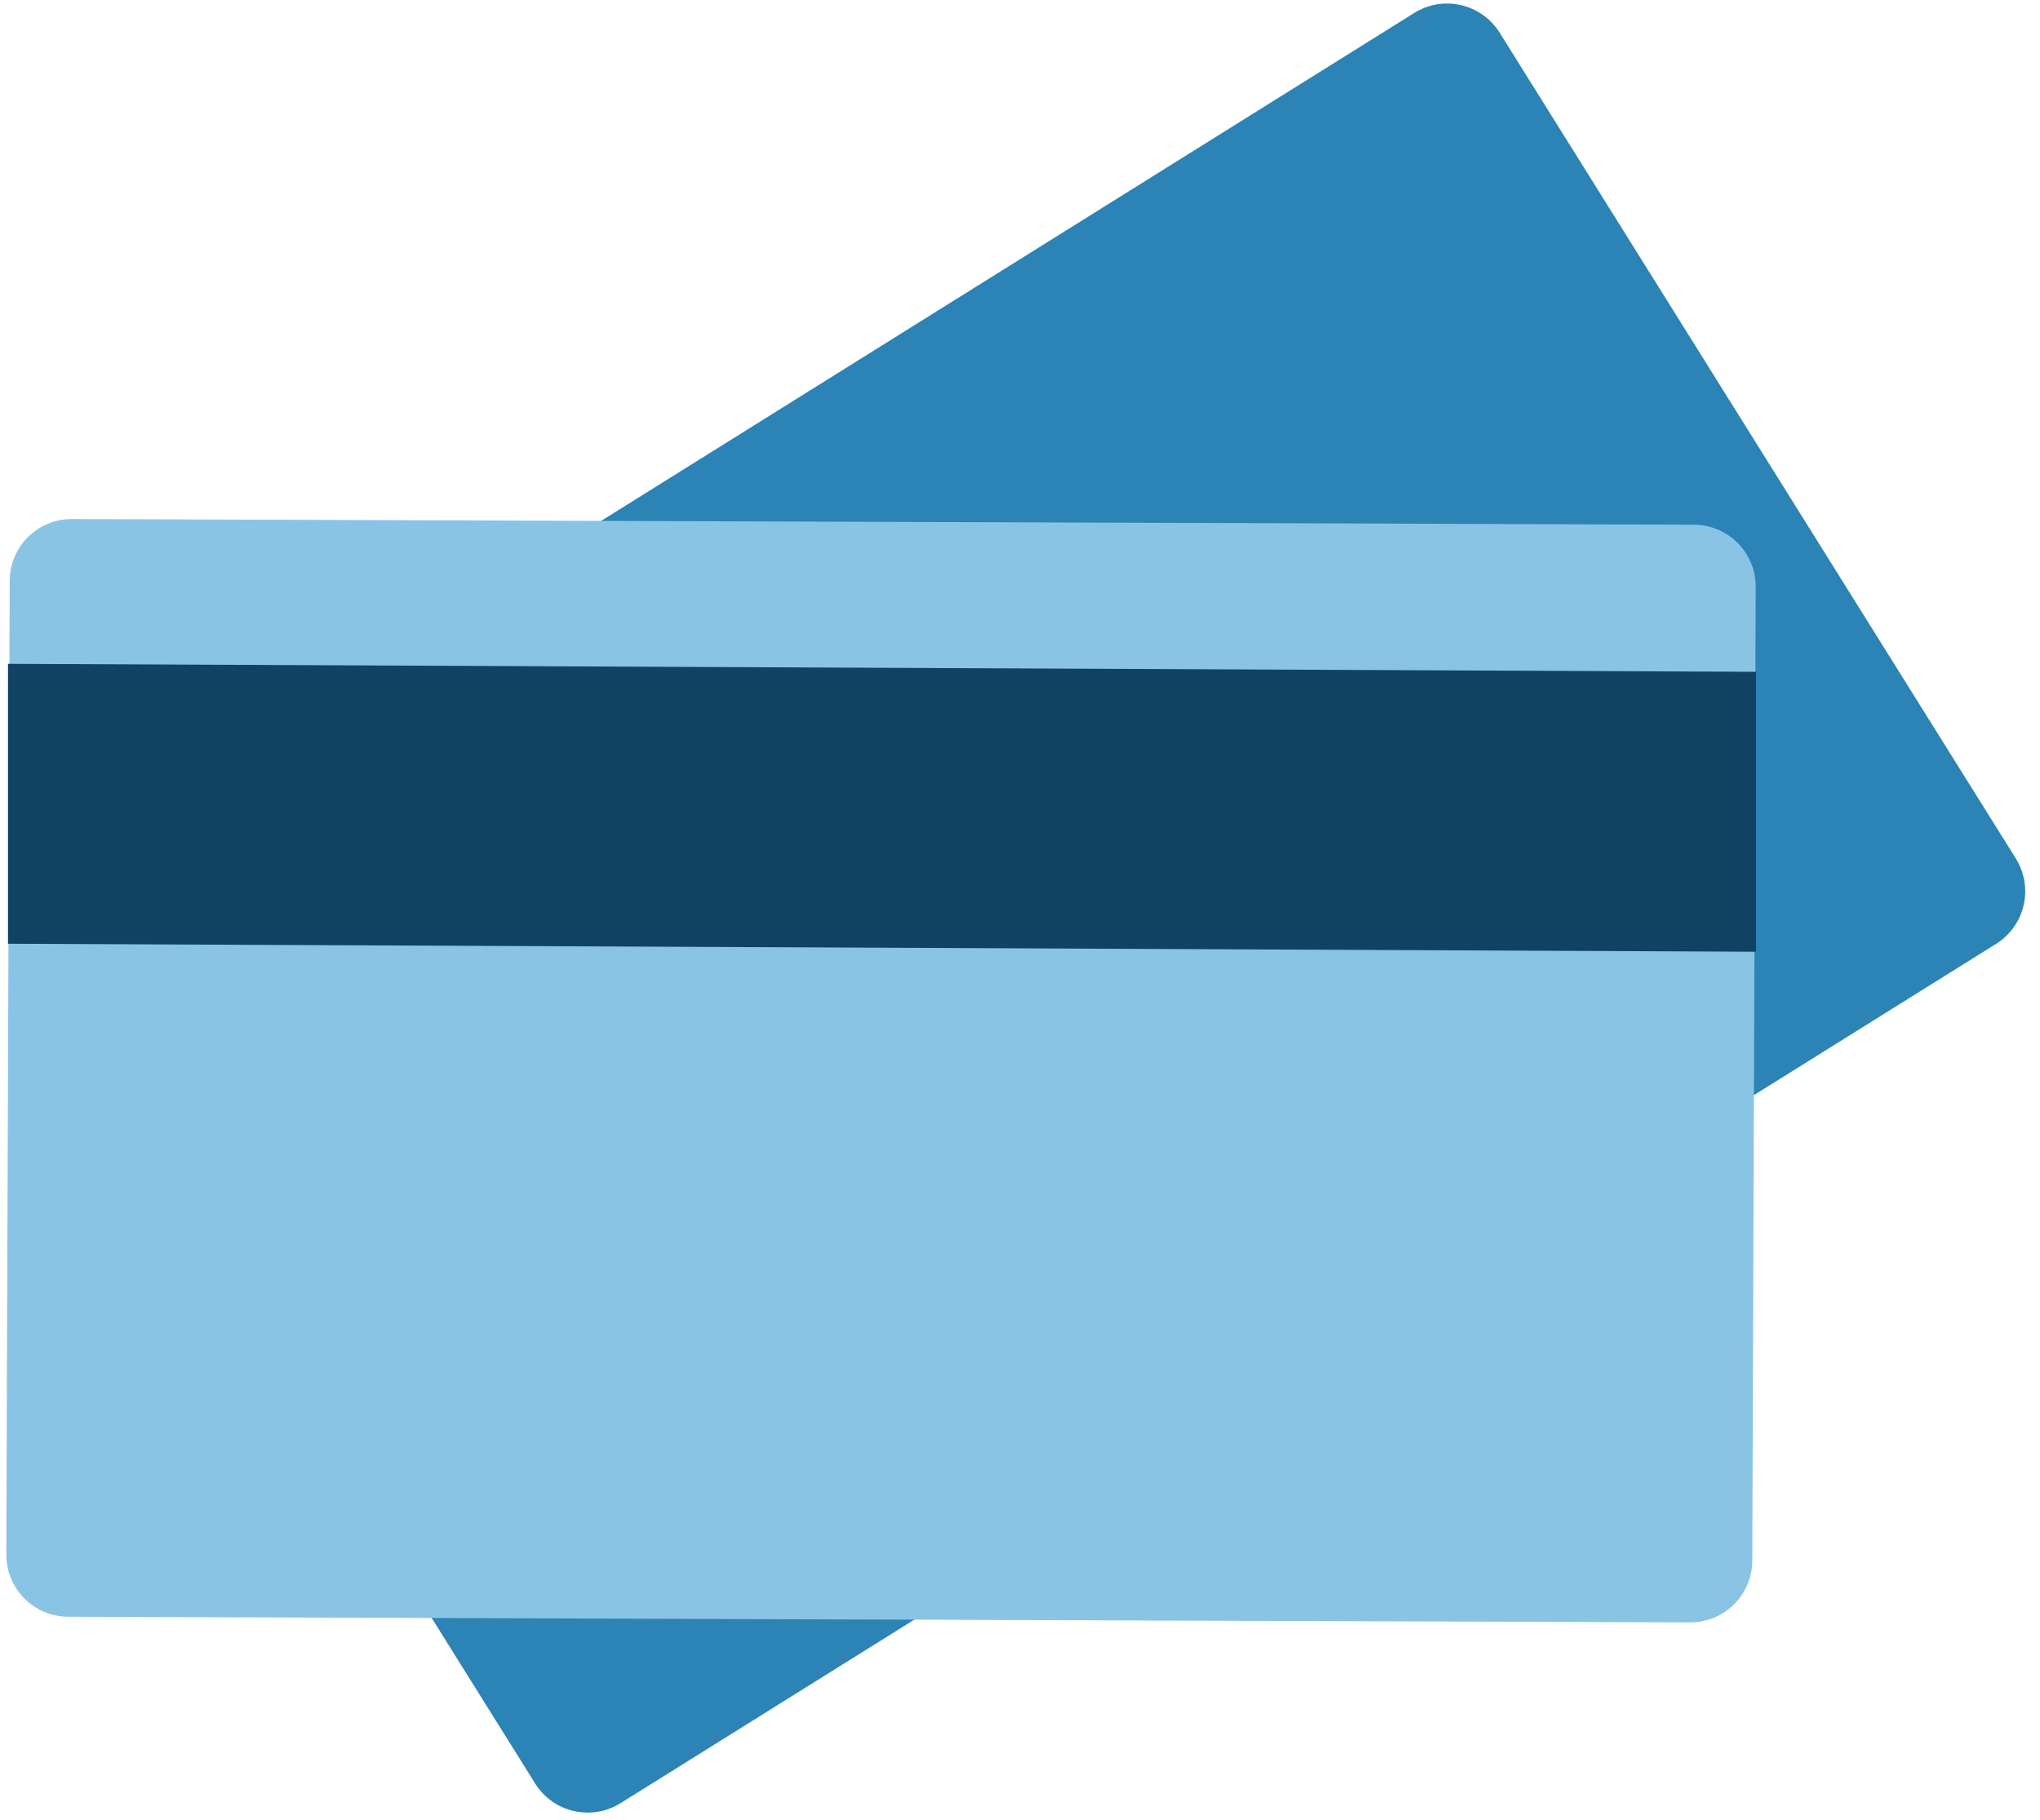
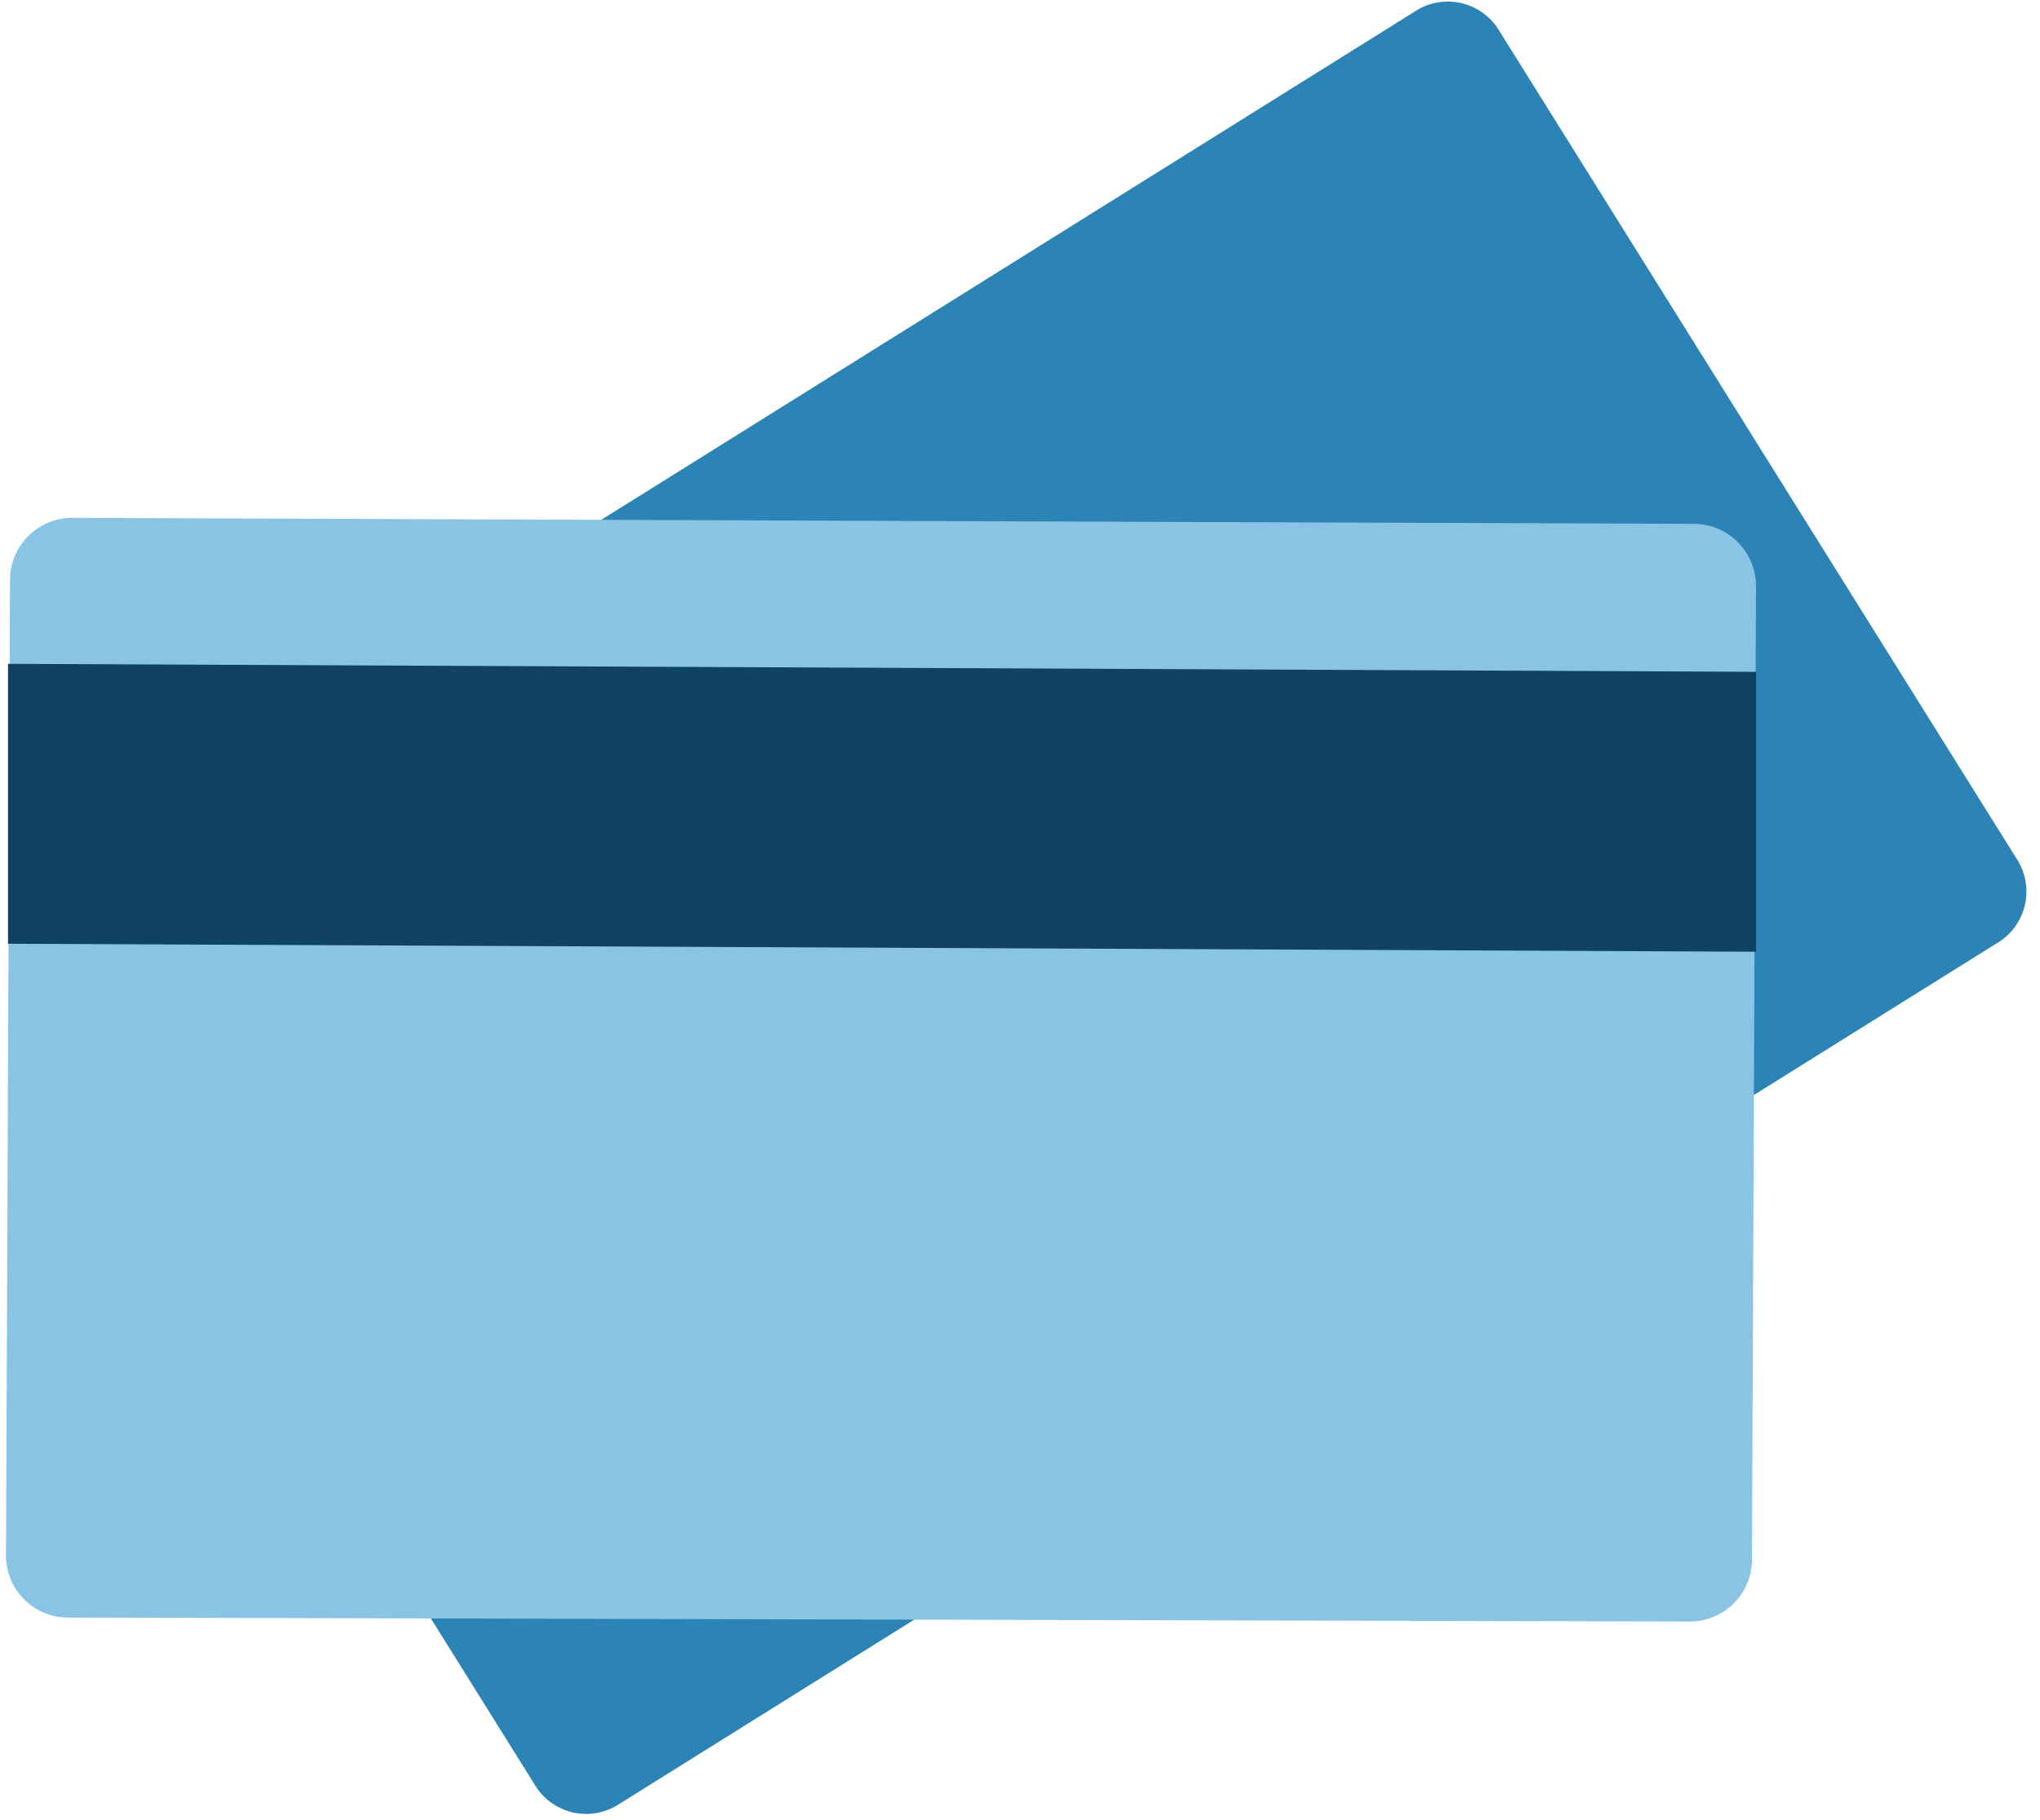
<svg xmlns="http://www.w3.org/2000/svg" viewBox="0 0 102 91">
-   <g transform="translate(-1 -1)" fill="none">
-     <rect fill="#2C83B6" transform="rotate(-32 51.8 46.4)" x="8.2" y="19" width="87.3" height="54.9" rx="3.1" />
-     <rect fill="#8AC4E5" transform="rotate(-89.8 45 54.6)" x="17.6" y="11" width="54.9" height="87.3" rx="3.1" />
-     <path fill="#0F4263" d="M1.4 48.2v-14l87.4.4v14z" />
-   </g>
+   <path d="M1.9 43.6L70.7.6a3 3 0 0 1 4.3 1l25.8 41.3a3 3 0 0 1-1 4.3L31 90.2a3 3 0 0 1-4.3-1L.9 47.9a3.2 3.2 0 0 1 1-4.3z" fill="#2c83b6" />
+   <path d="M.3 77.7L.5 29c0-1.7 1.4-3.1 3.1-3.1l81.1.3c1.7 0 3.1 1.4 3.1 3.1L87.6 78c0 1.7-1.4 3.1-3.1 3.1l-81.1-.2a3.1 3.1 0 0 1-3.1-3.2z" fill="#8ac4e5" />
+   <path d="M.4 47.2v-14l87.4.4v14L.4 47.2z" fill="#0f4263" />
</svg>
